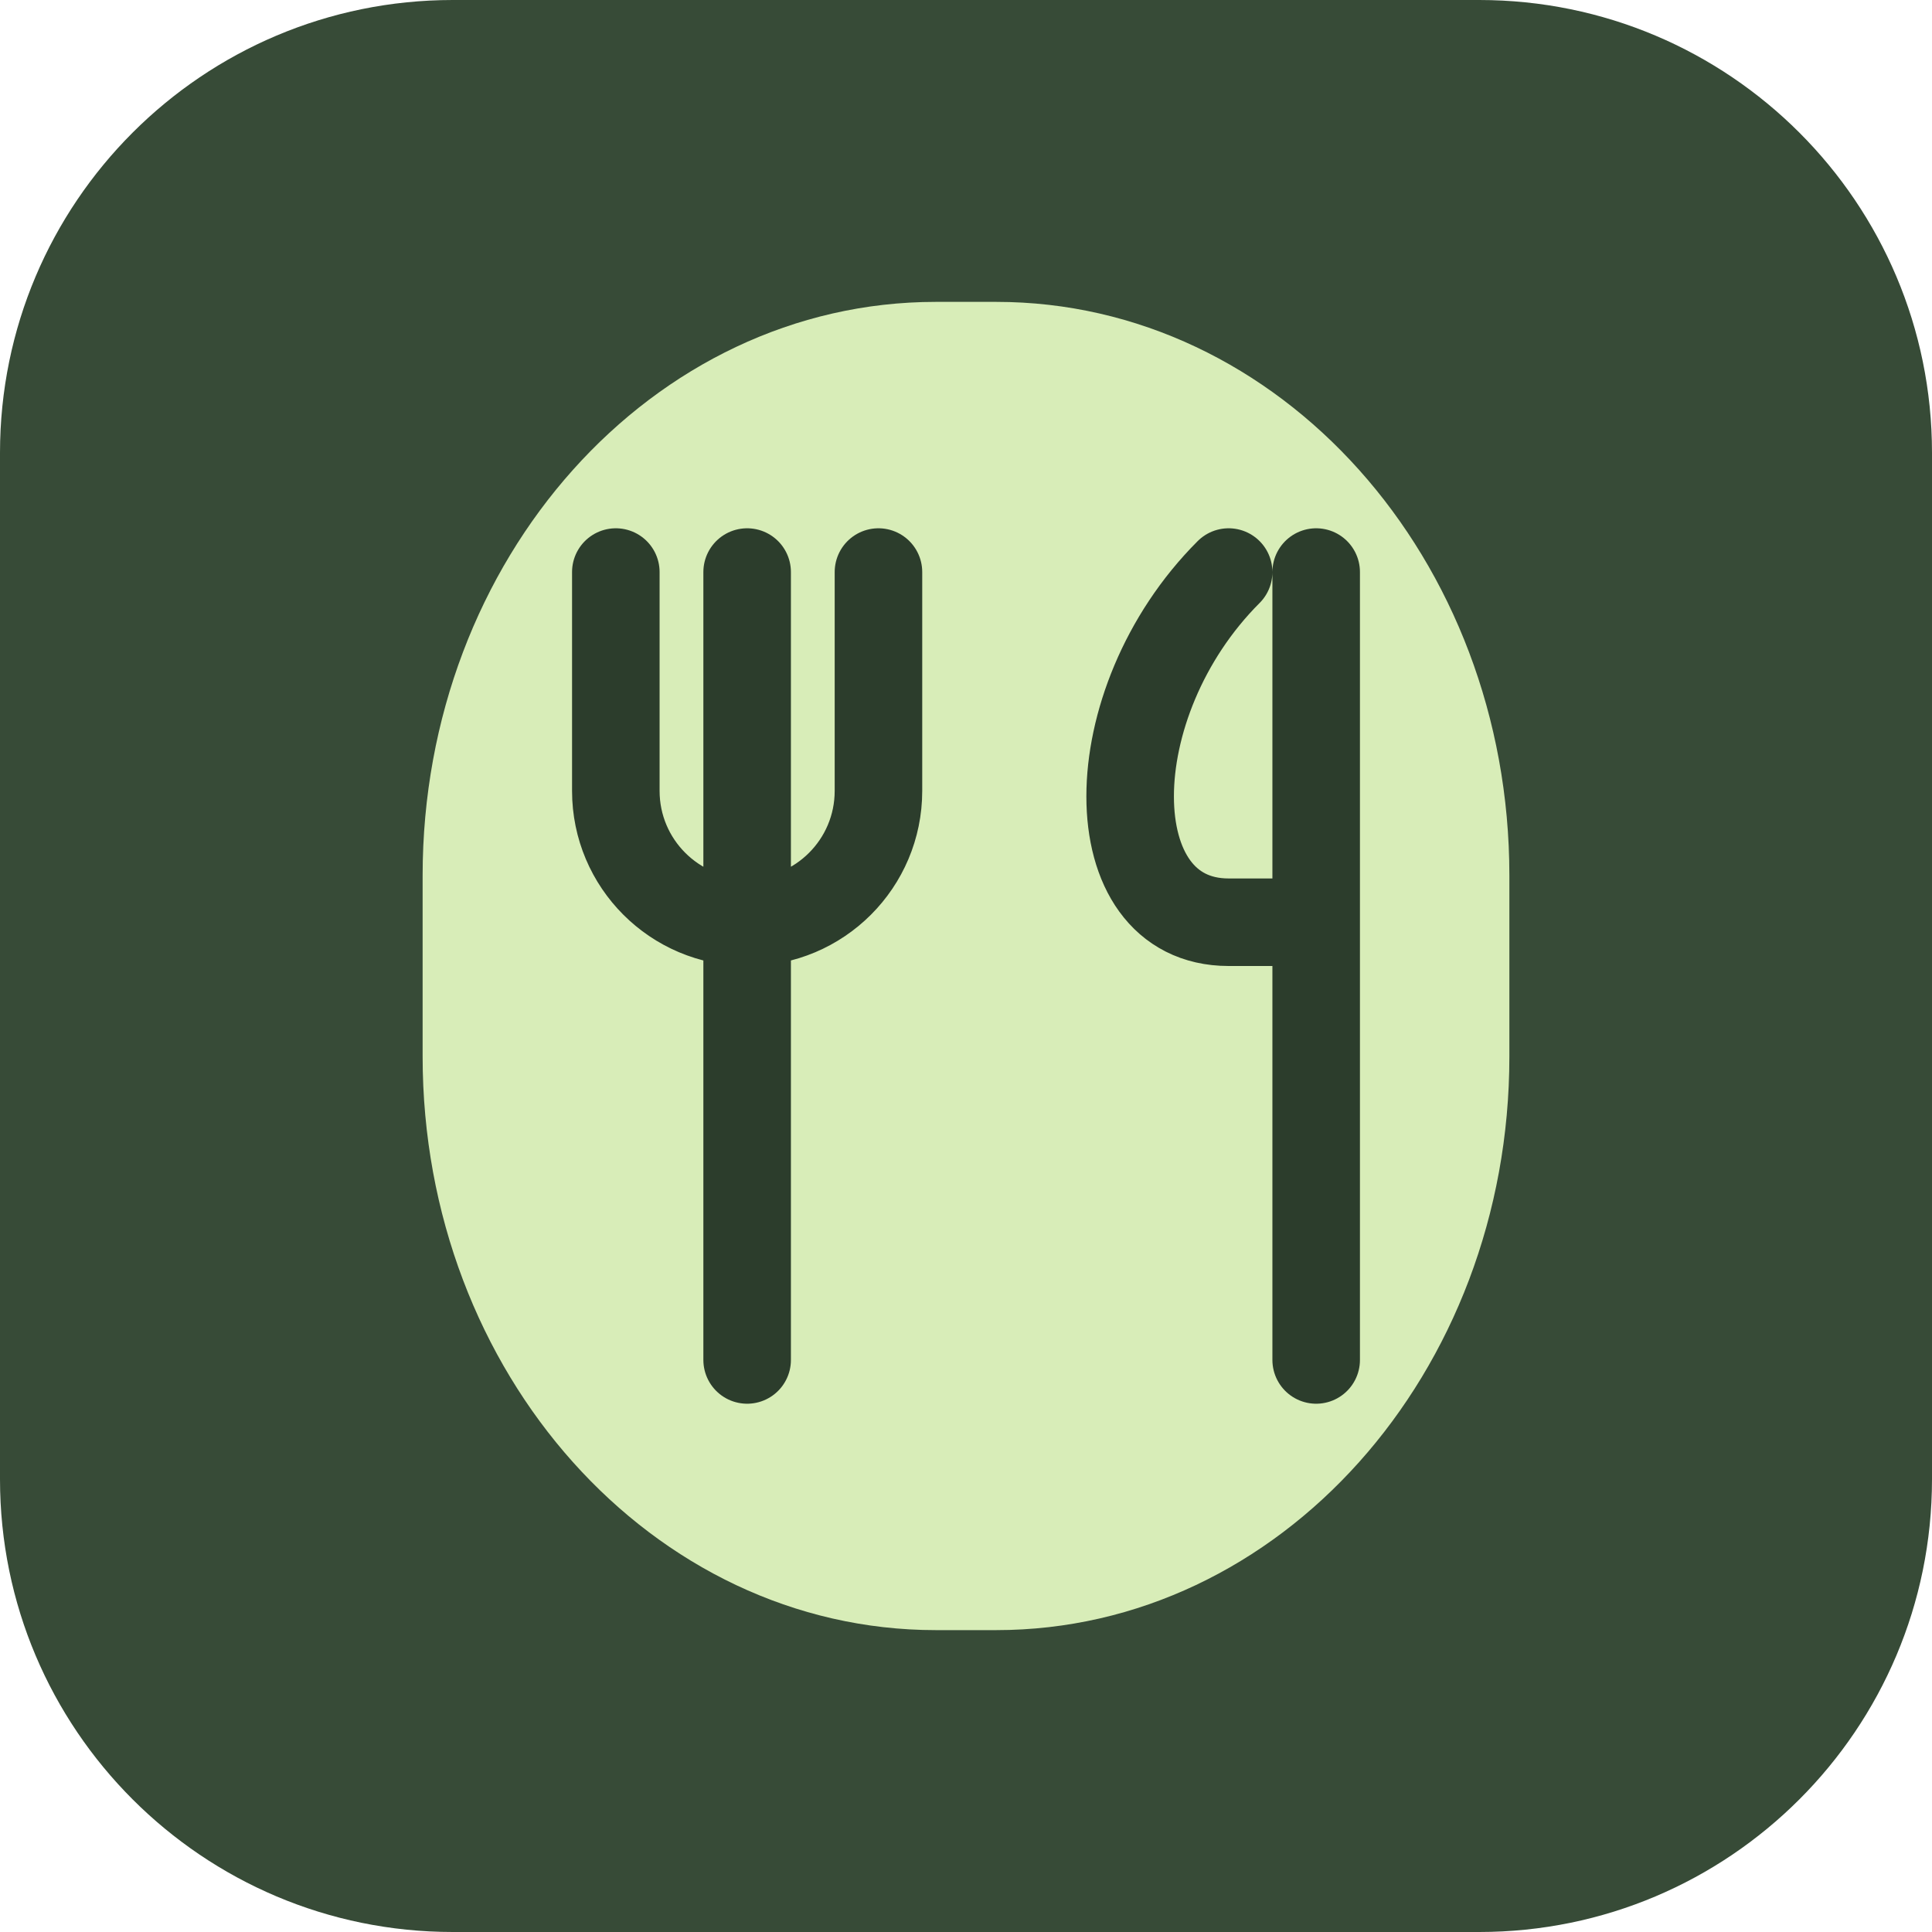
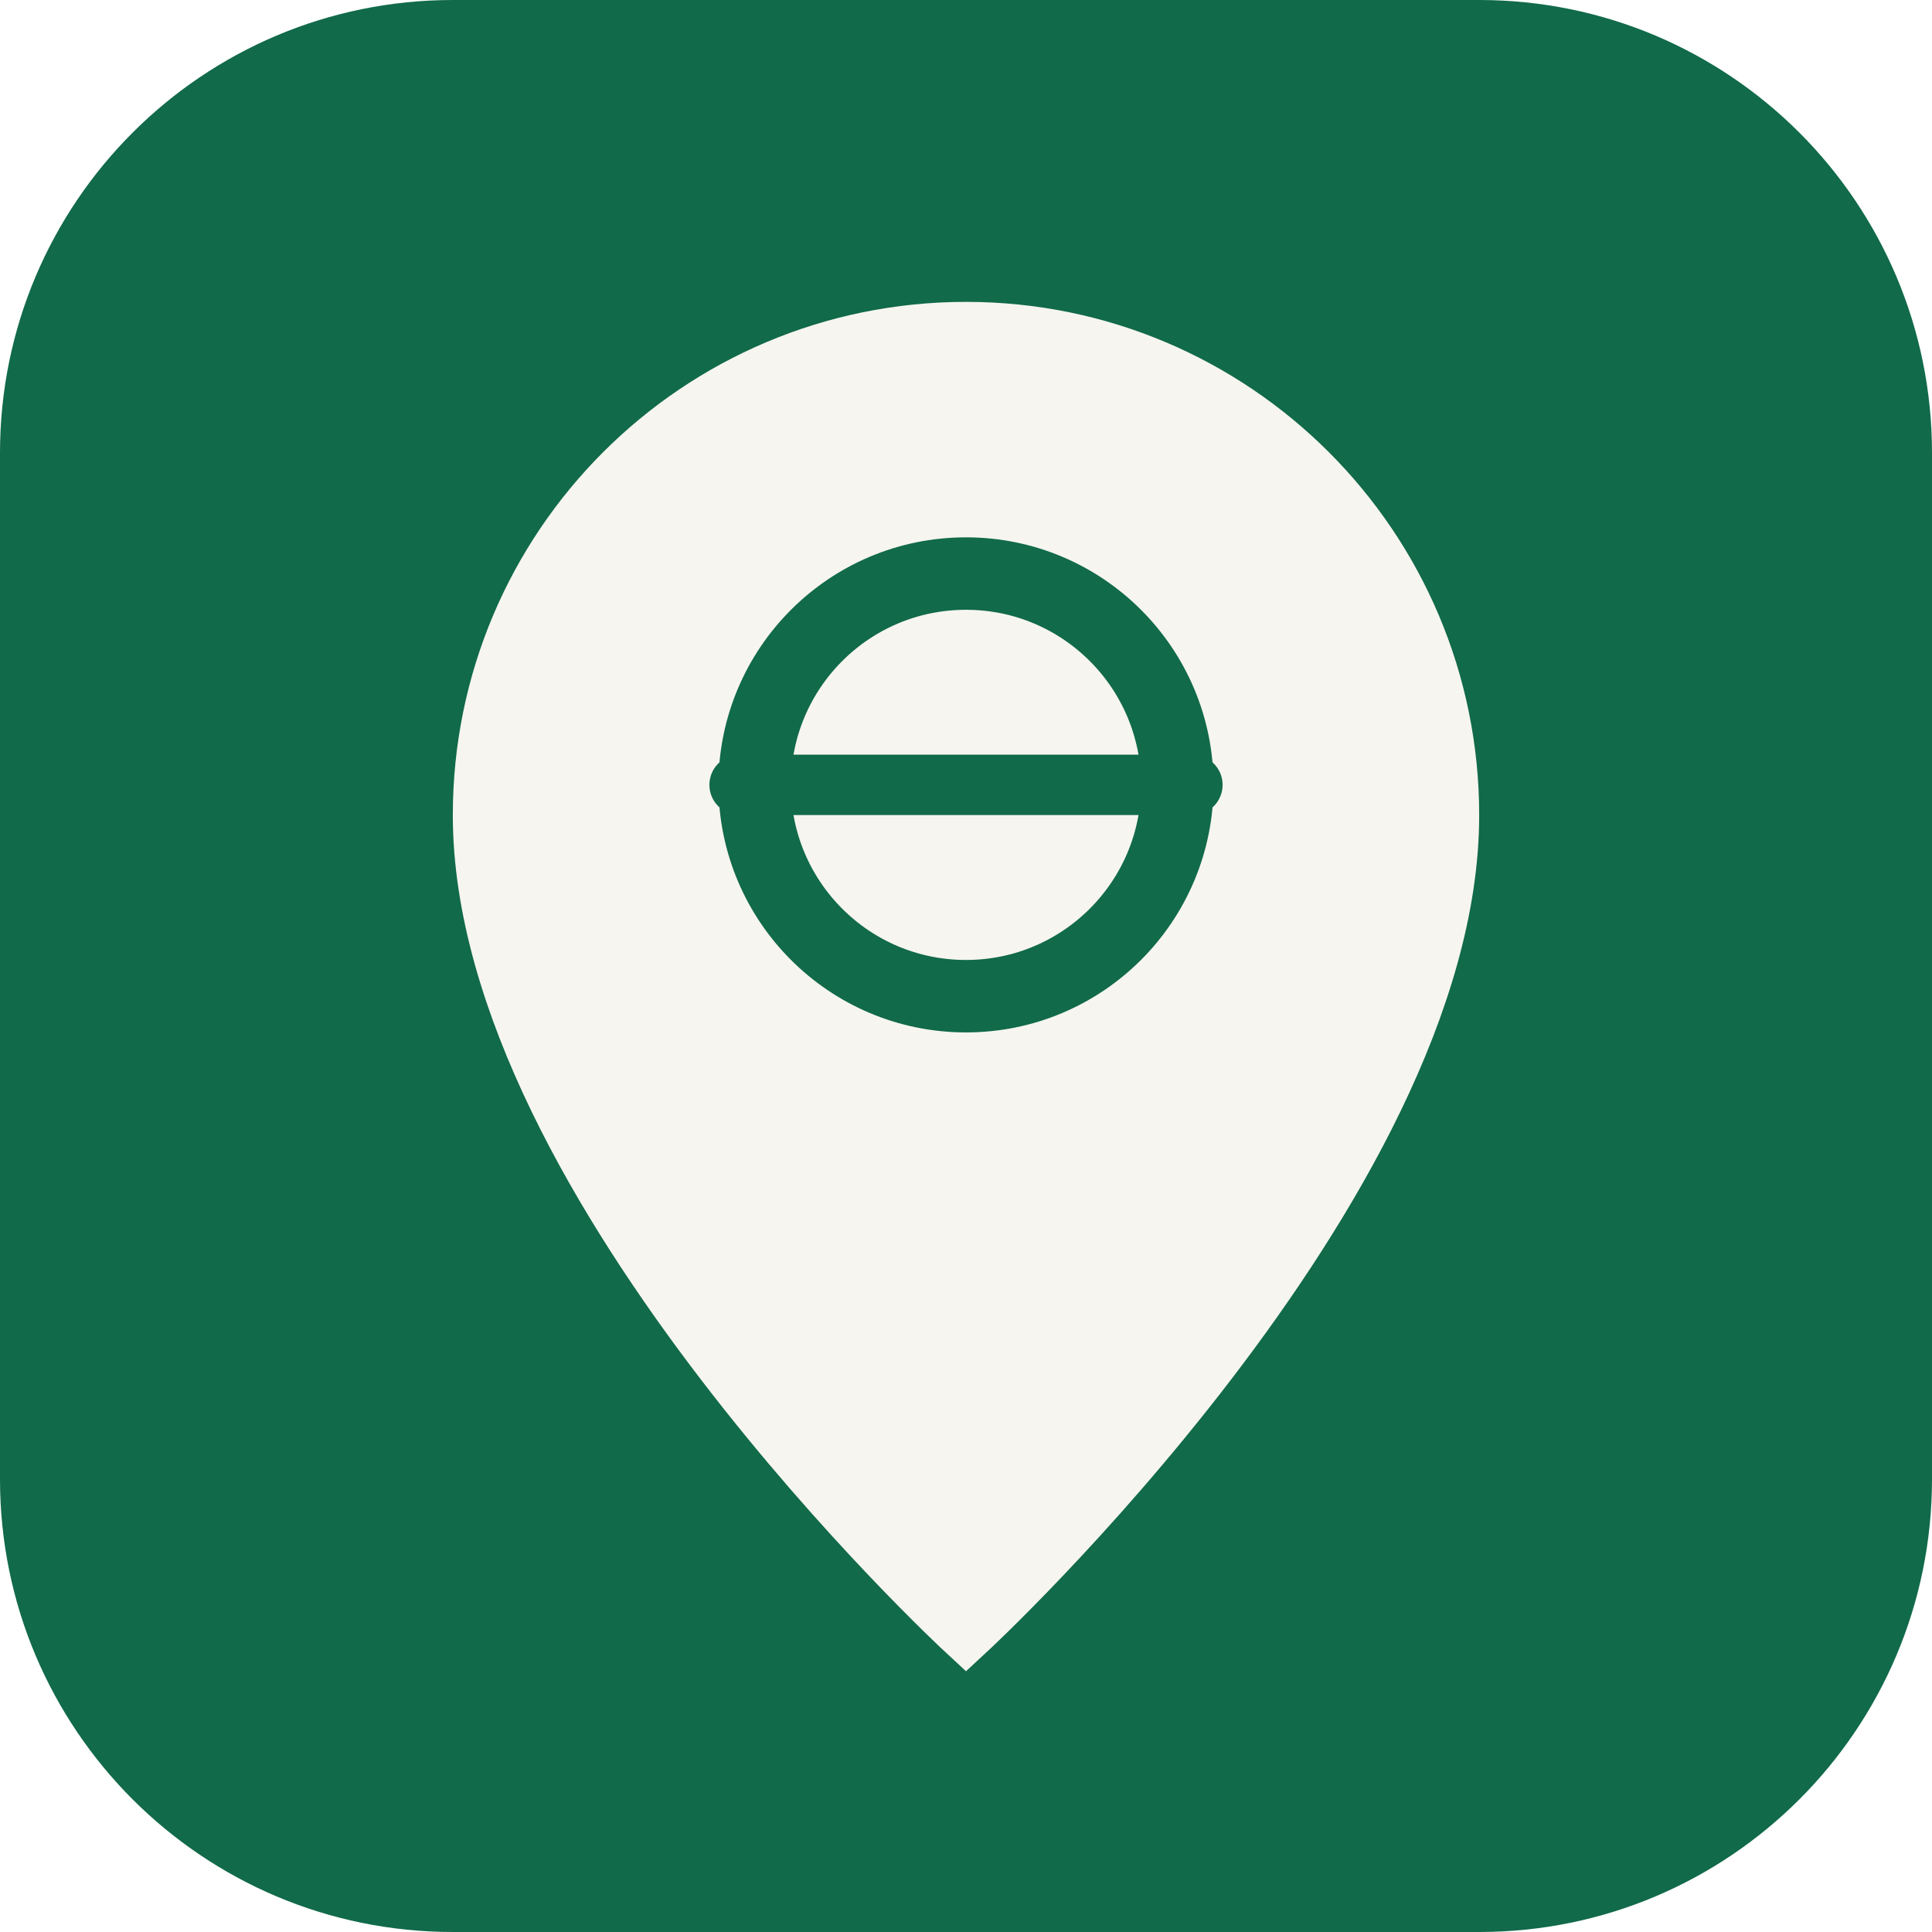
<svg xmlns="http://www.w3.org/2000/svg" viewBox="0 0 64 64" width="64" height="64" role="img" aria-label="Halalfood">
-   <rect width="64" height="64" rx="15" fill="#374b37" />
-   <rect x="14" y="10" width="36" height="44" rx="17" ry="19" fill="#d8edb8" />
-   <g transform="translate(14.6 14.6) scale(1.45)" fill="none" stroke="#2c3d2c" stroke-width="2" stroke-linecap="round" stroke-linejoin="round">
-     <path d="M4 3v5a3 3 0 0 0 6 0V3M7 3v18M18 3c-3 3-3 8 0 8h2M20 3v18" />
-   </g>
+   <rect width="64" height="64" rx="15" fill="#116a4a" />
+   <path d="M32 54s16-14.8 16-27A16 16 0 1 0 16 27c0 12.2 16 27 16 27Z" fill="#f6f5ef" stroke="#f6f5ef" stroke-width="2" />
+   <circle cx="32" cy="26" r="7" fill="none" stroke="#116a4a" stroke-width="2.4" />
+   <path d="M24.5 26h15" stroke="#116a4a" stroke-width="2" stroke-linecap="round" />
</svg>
